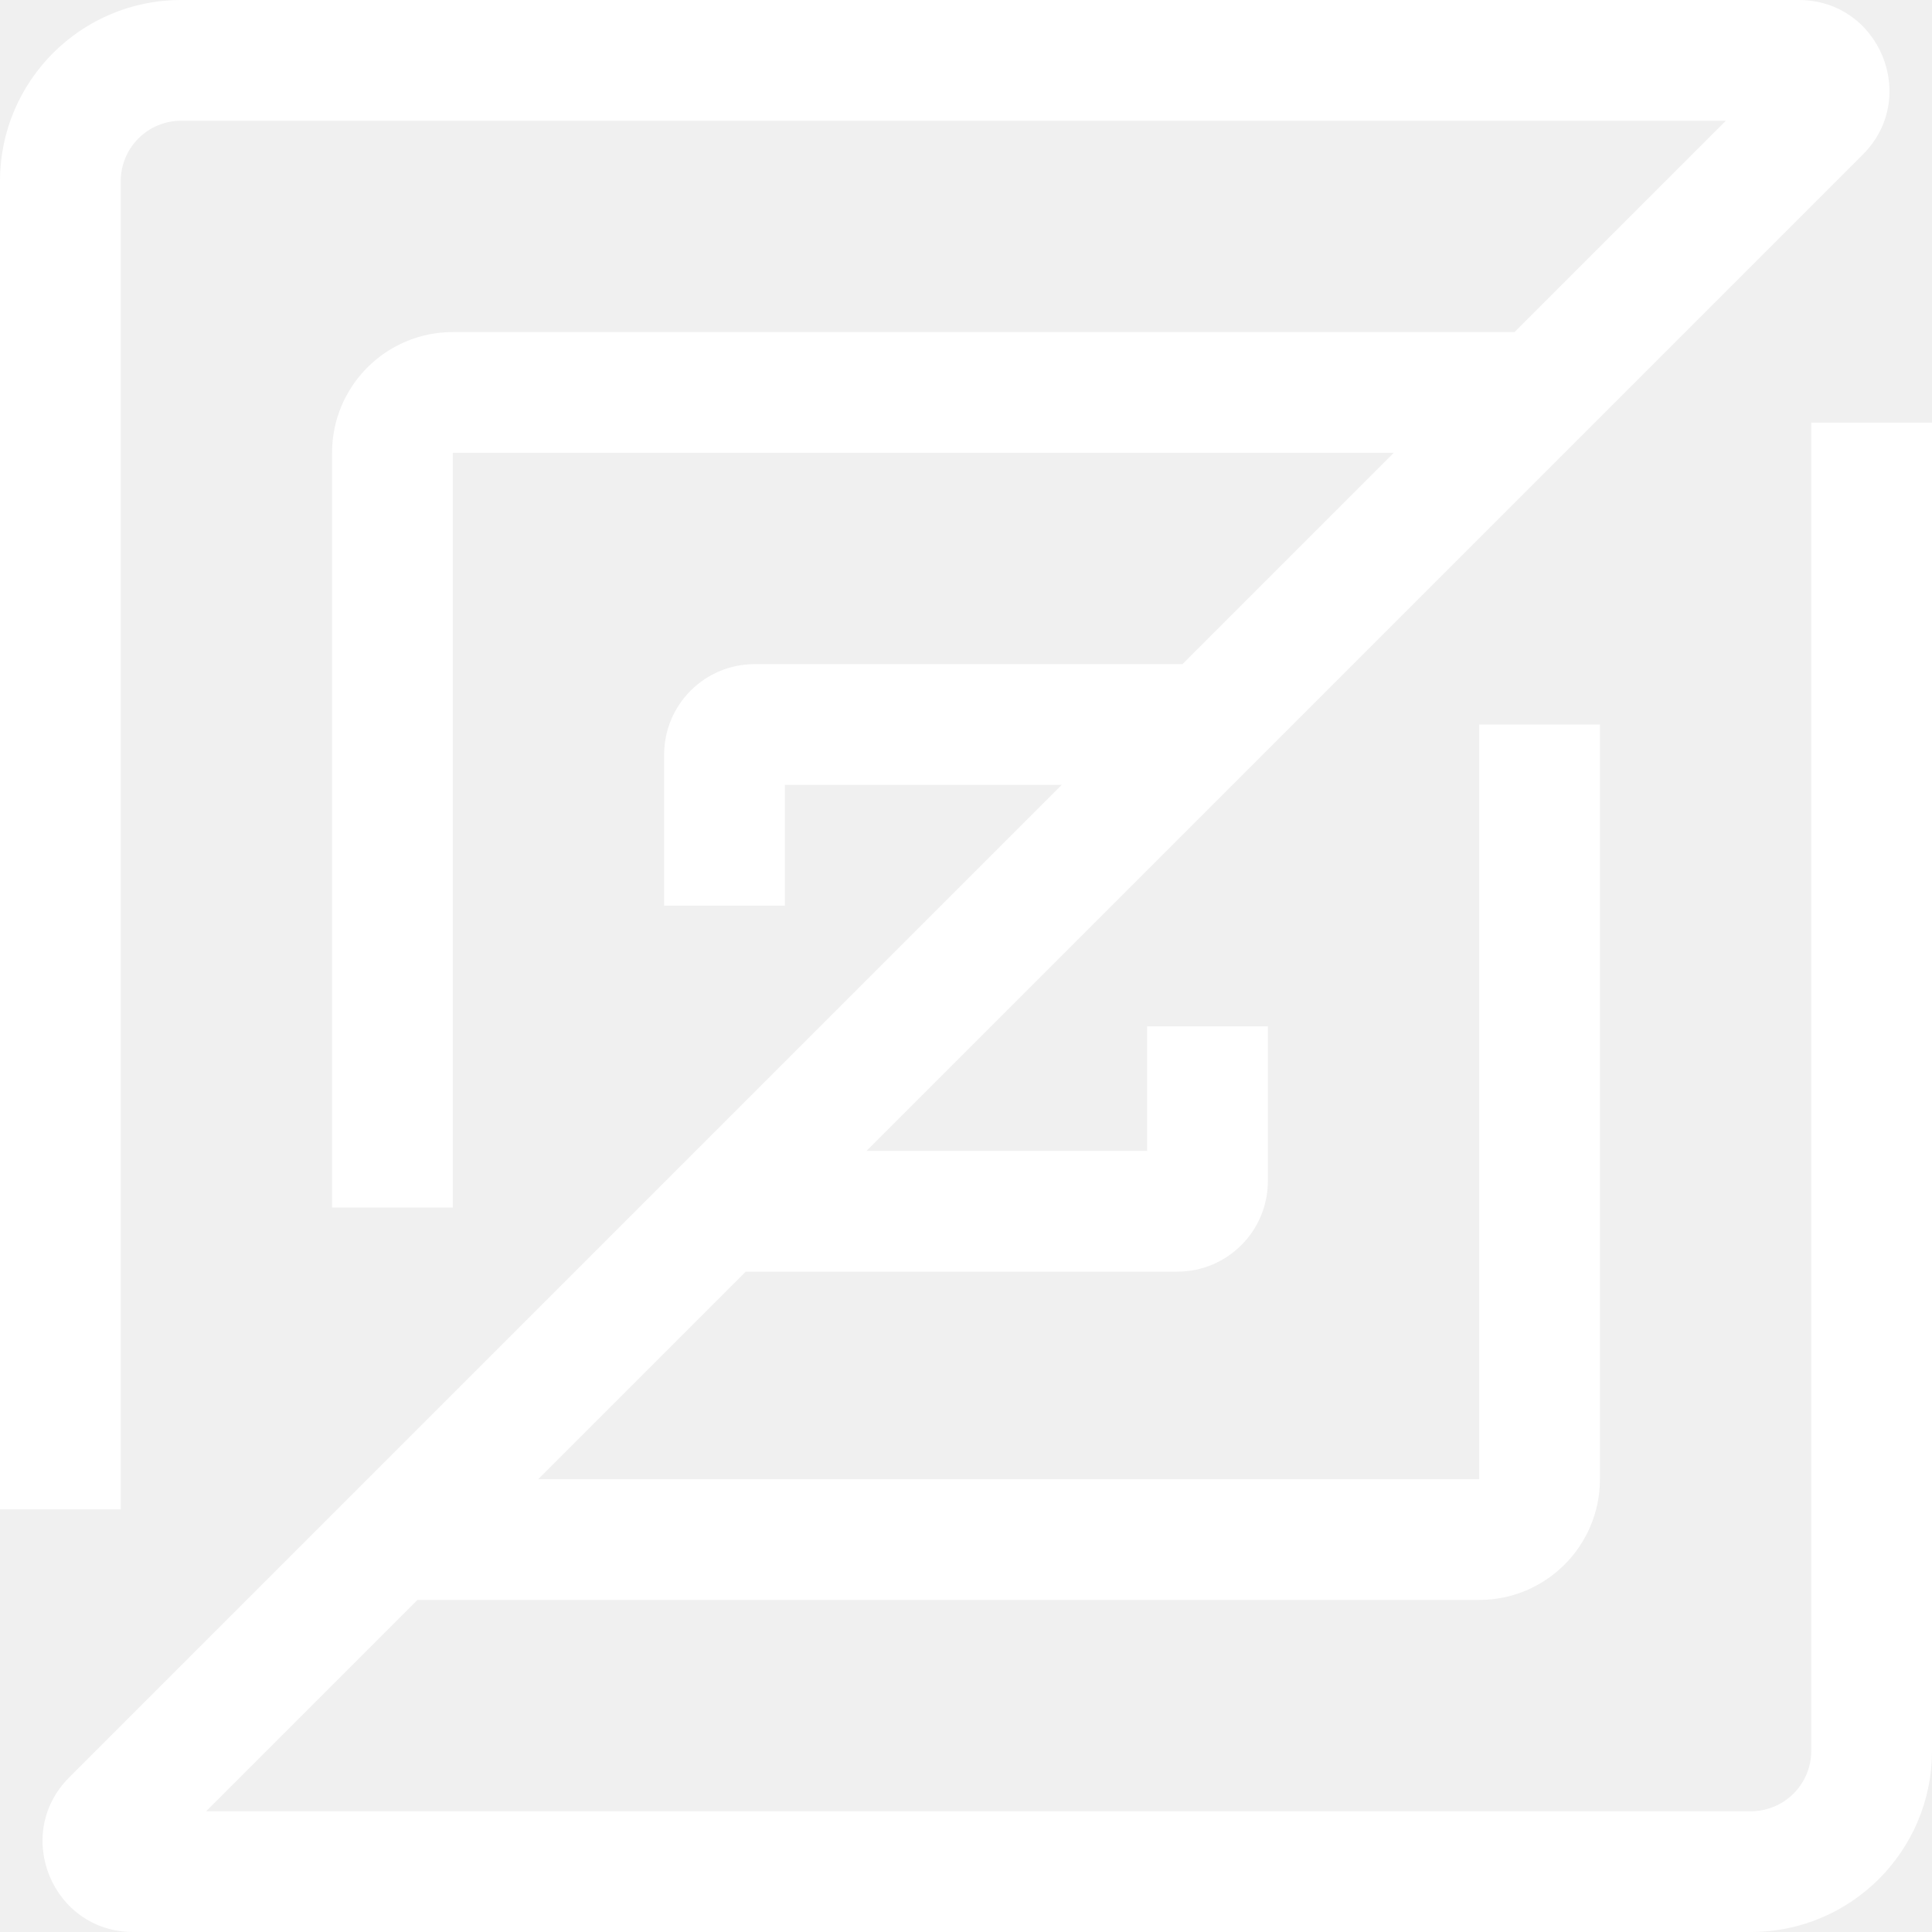
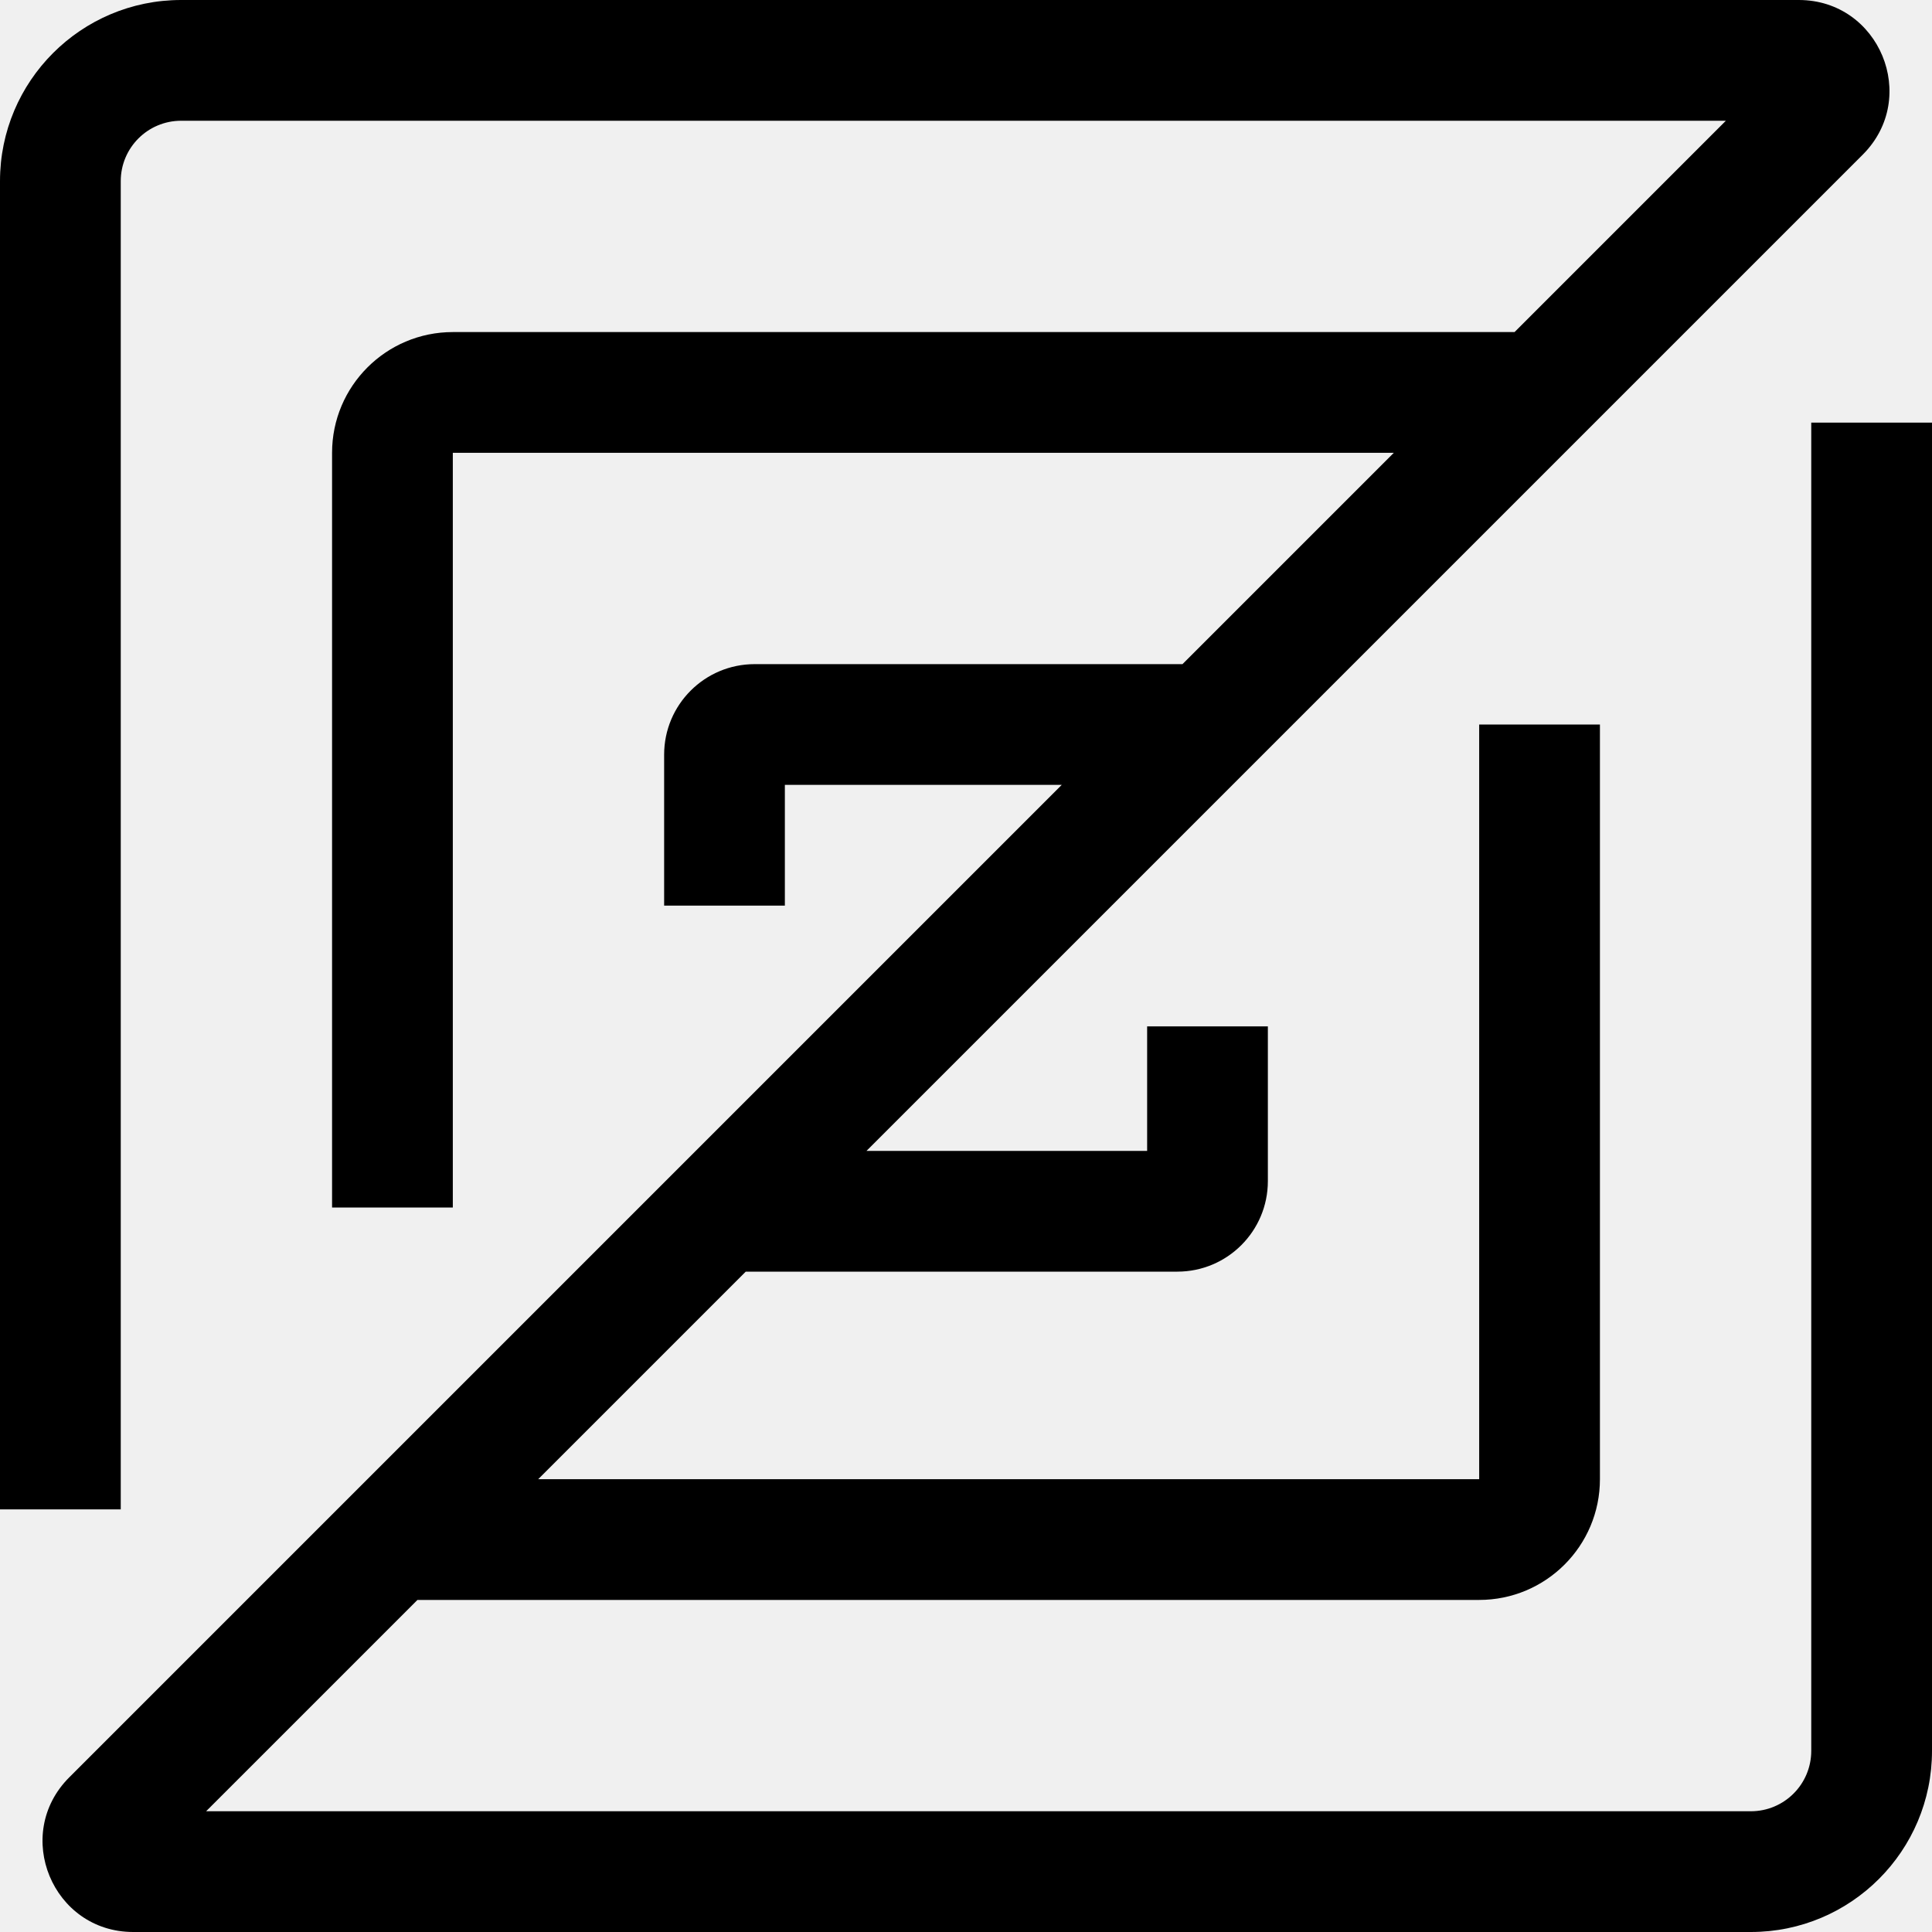
<svg xmlns="http://www.w3.org/2000/svg" width="90" viewBox="0 0 90 90" fill="none">
-   <path fill-rule="evenodd" clip-rule="evenodd" d="M8.438 5.625C6.884 5.625 5.625 6.884 5.625 8.438V70.312H0V8.438C0 3.778 3.778 0 8.438 0H83.793C87.551 0 89.433 4.544 86.776 7.202L40.364 53.613H53.438V47.812H59.062V55.02C59.062 57.349 57.174 59.238 54.844 59.238H34.739L25.071 68.906H68.906V33.75H74.531V68.906C74.531 72.013 72.013 74.531 68.906 74.531H19.446L9.602 84.375H81.562C83.116 84.375 84.375 83.116 84.375 81.562V19.688H90V81.562C90 86.222 86.222 90 81.562 90H6.207C2.449 90 0.567 85.456 3.224 82.798L49.46 36.562H36.562V42.188H30.938V35.156C30.938 32.826 32.826 30.938 35.156 30.938H55.085L64.929 21.094H21.094V56.25H15.469V21.094C15.469 17.987 17.987 15.469 21.094 15.469H70.554L80.397 5.625H8.438Z" fill="white" />
+   <path fill-rule="evenodd" clip-rule="evenodd" d="M8.438 5.625C6.884 5.625 5.625 6.884 5.625 8.438V70.312H0V8.438C0 3.778 3.778 0 8.438 0H83.793C87.551 0 89.433 4.544 86.776 7.202L40.364 53.613H53.438V47.812H59.062V55.02C59.062 57.349 57.174 59.238 54.844 59.238H34.739L25.071 68.906H68.906V33.75H74.531V68.906C74.531 72.013 72.013 74.531 68.906 74.531H19.446L9.602 84.375H81.562C83.116 84.375 84.375 83.116 84.375 81.562V19.688H90V81.562C90 86.222 86.222 90 81.562 90H6.207C2.449 90 0.567 85.456 3.224 82.798L49.46 36.562H36.562V42.188H30.938V35.156C30.938 32.826 32.826 30.938 35.156 30.938H55.085L64.929 21.094H21.094V56.25H15.469V21.094C15.469 17.987 17.987 15.469 21.094 15.469H70.554L80.397 5.625H8.438Z" fill="black" />
</svg>
